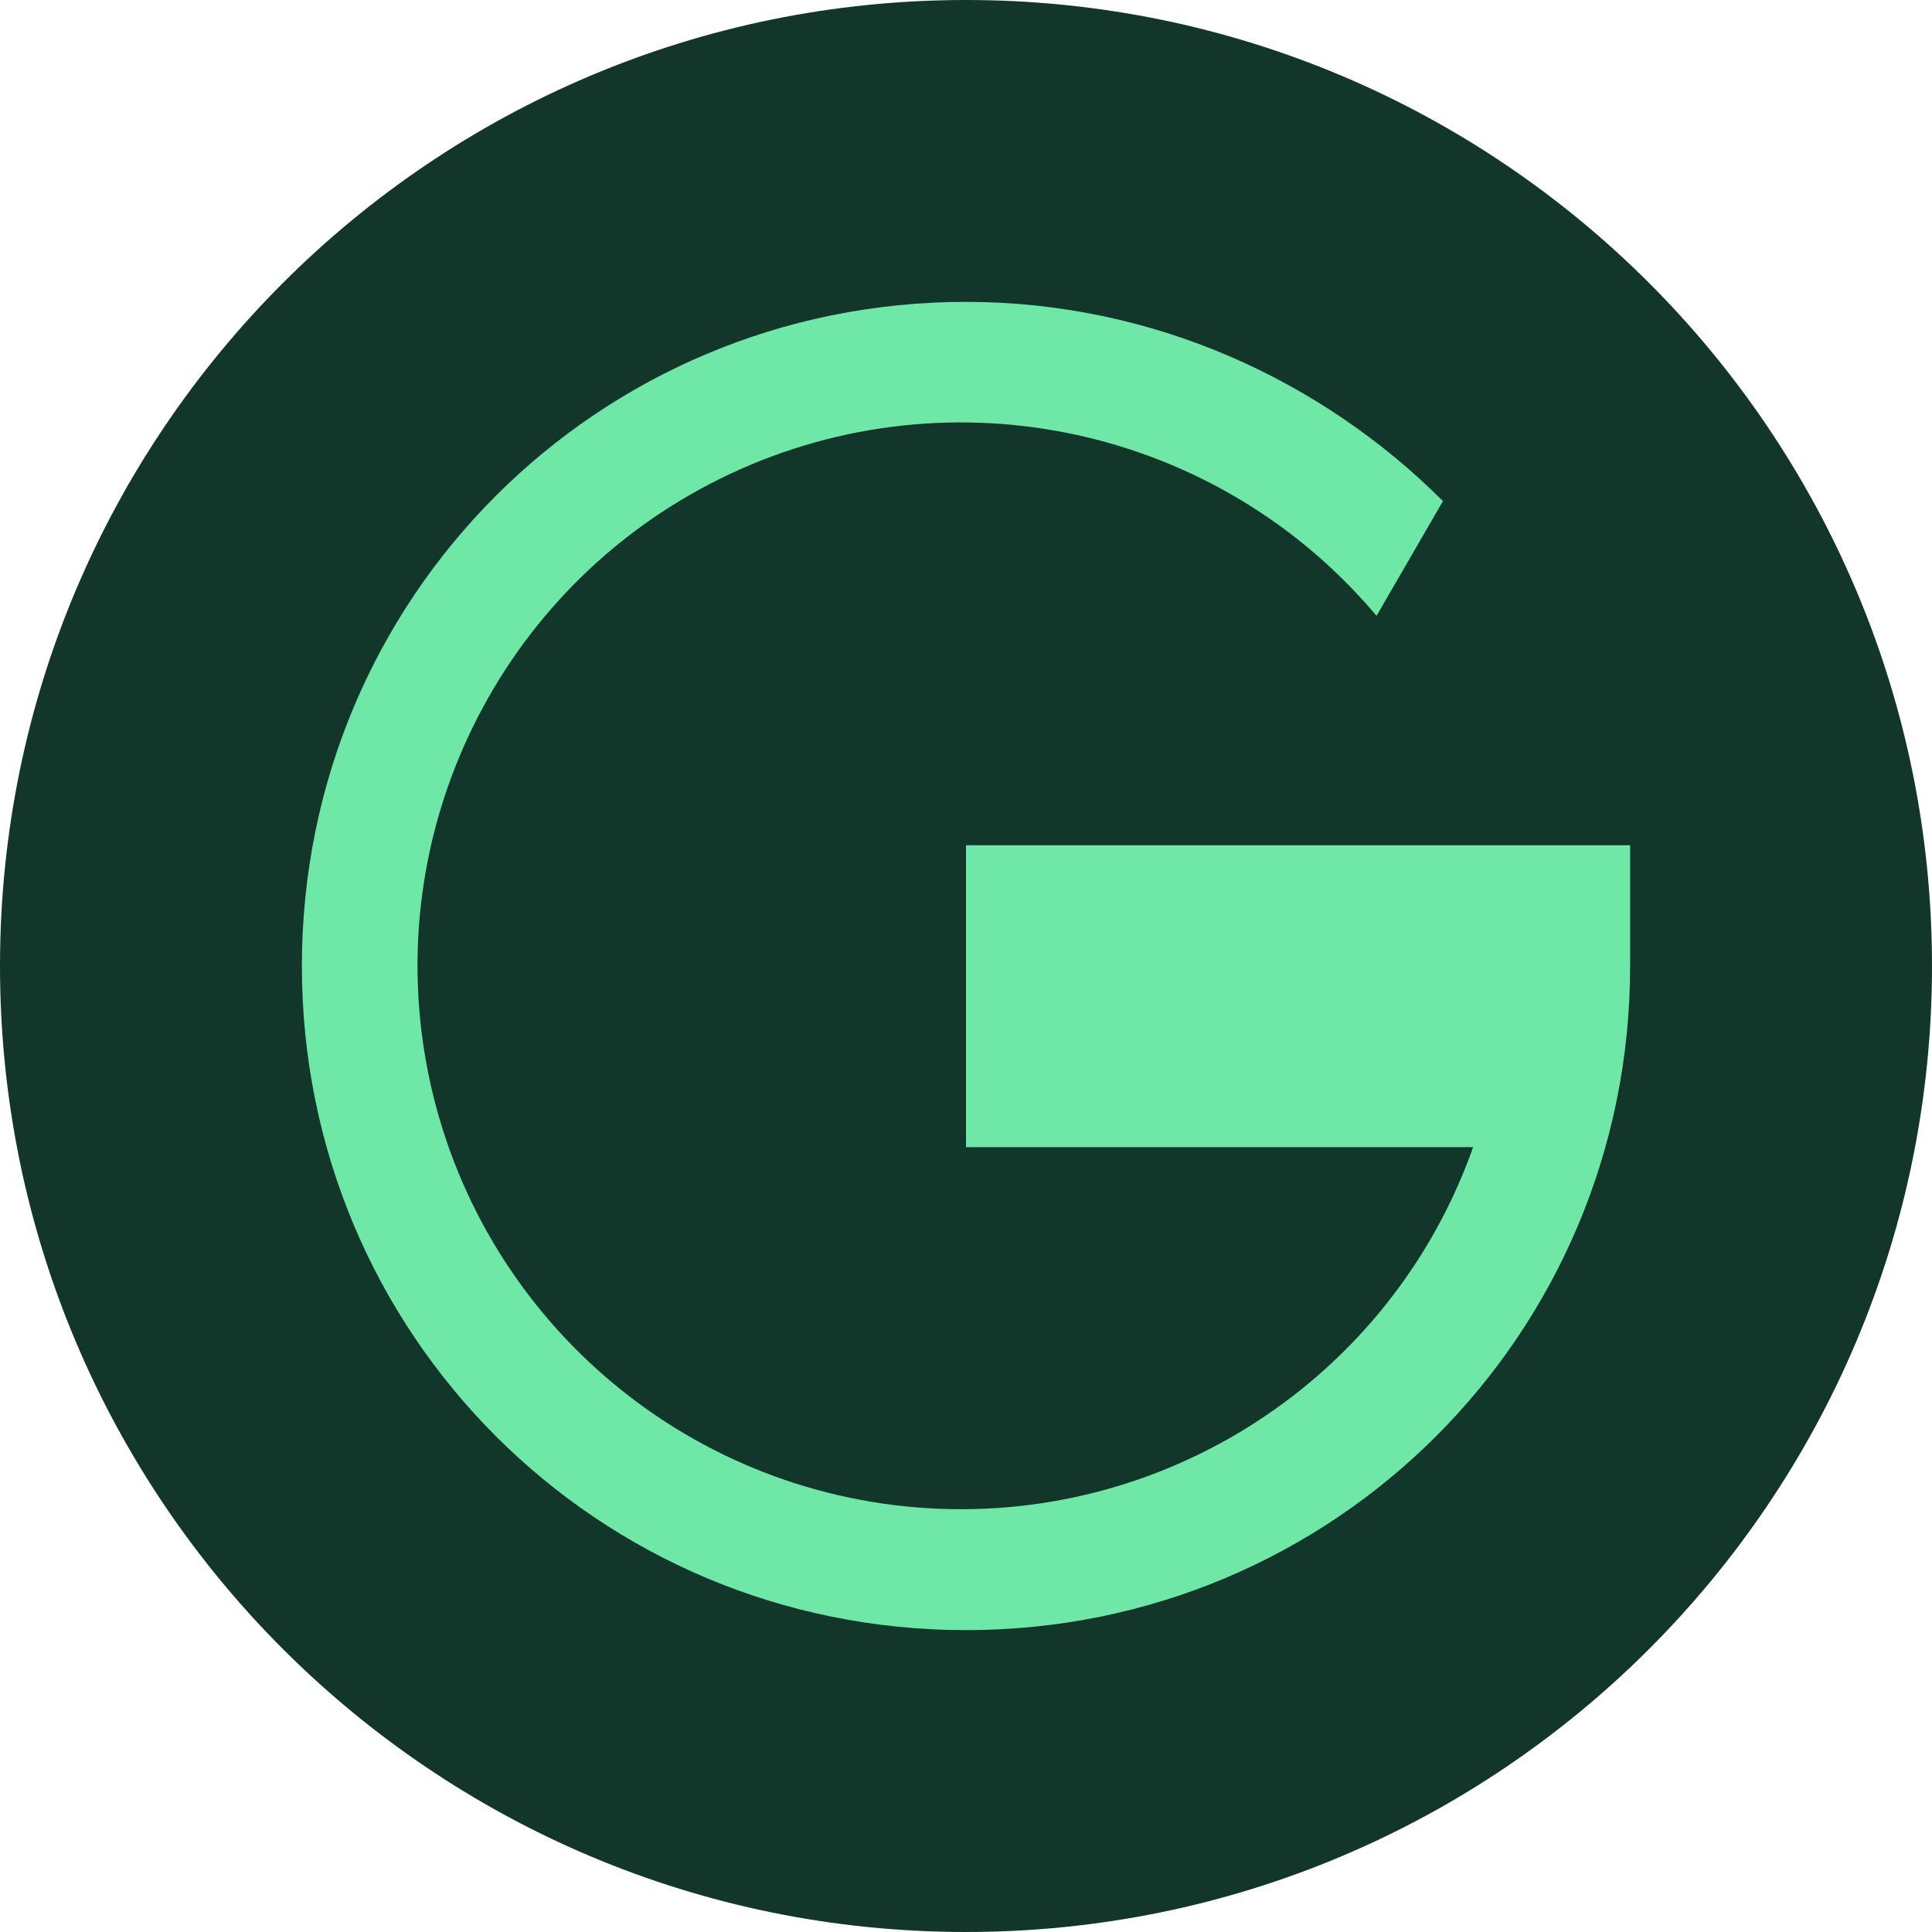
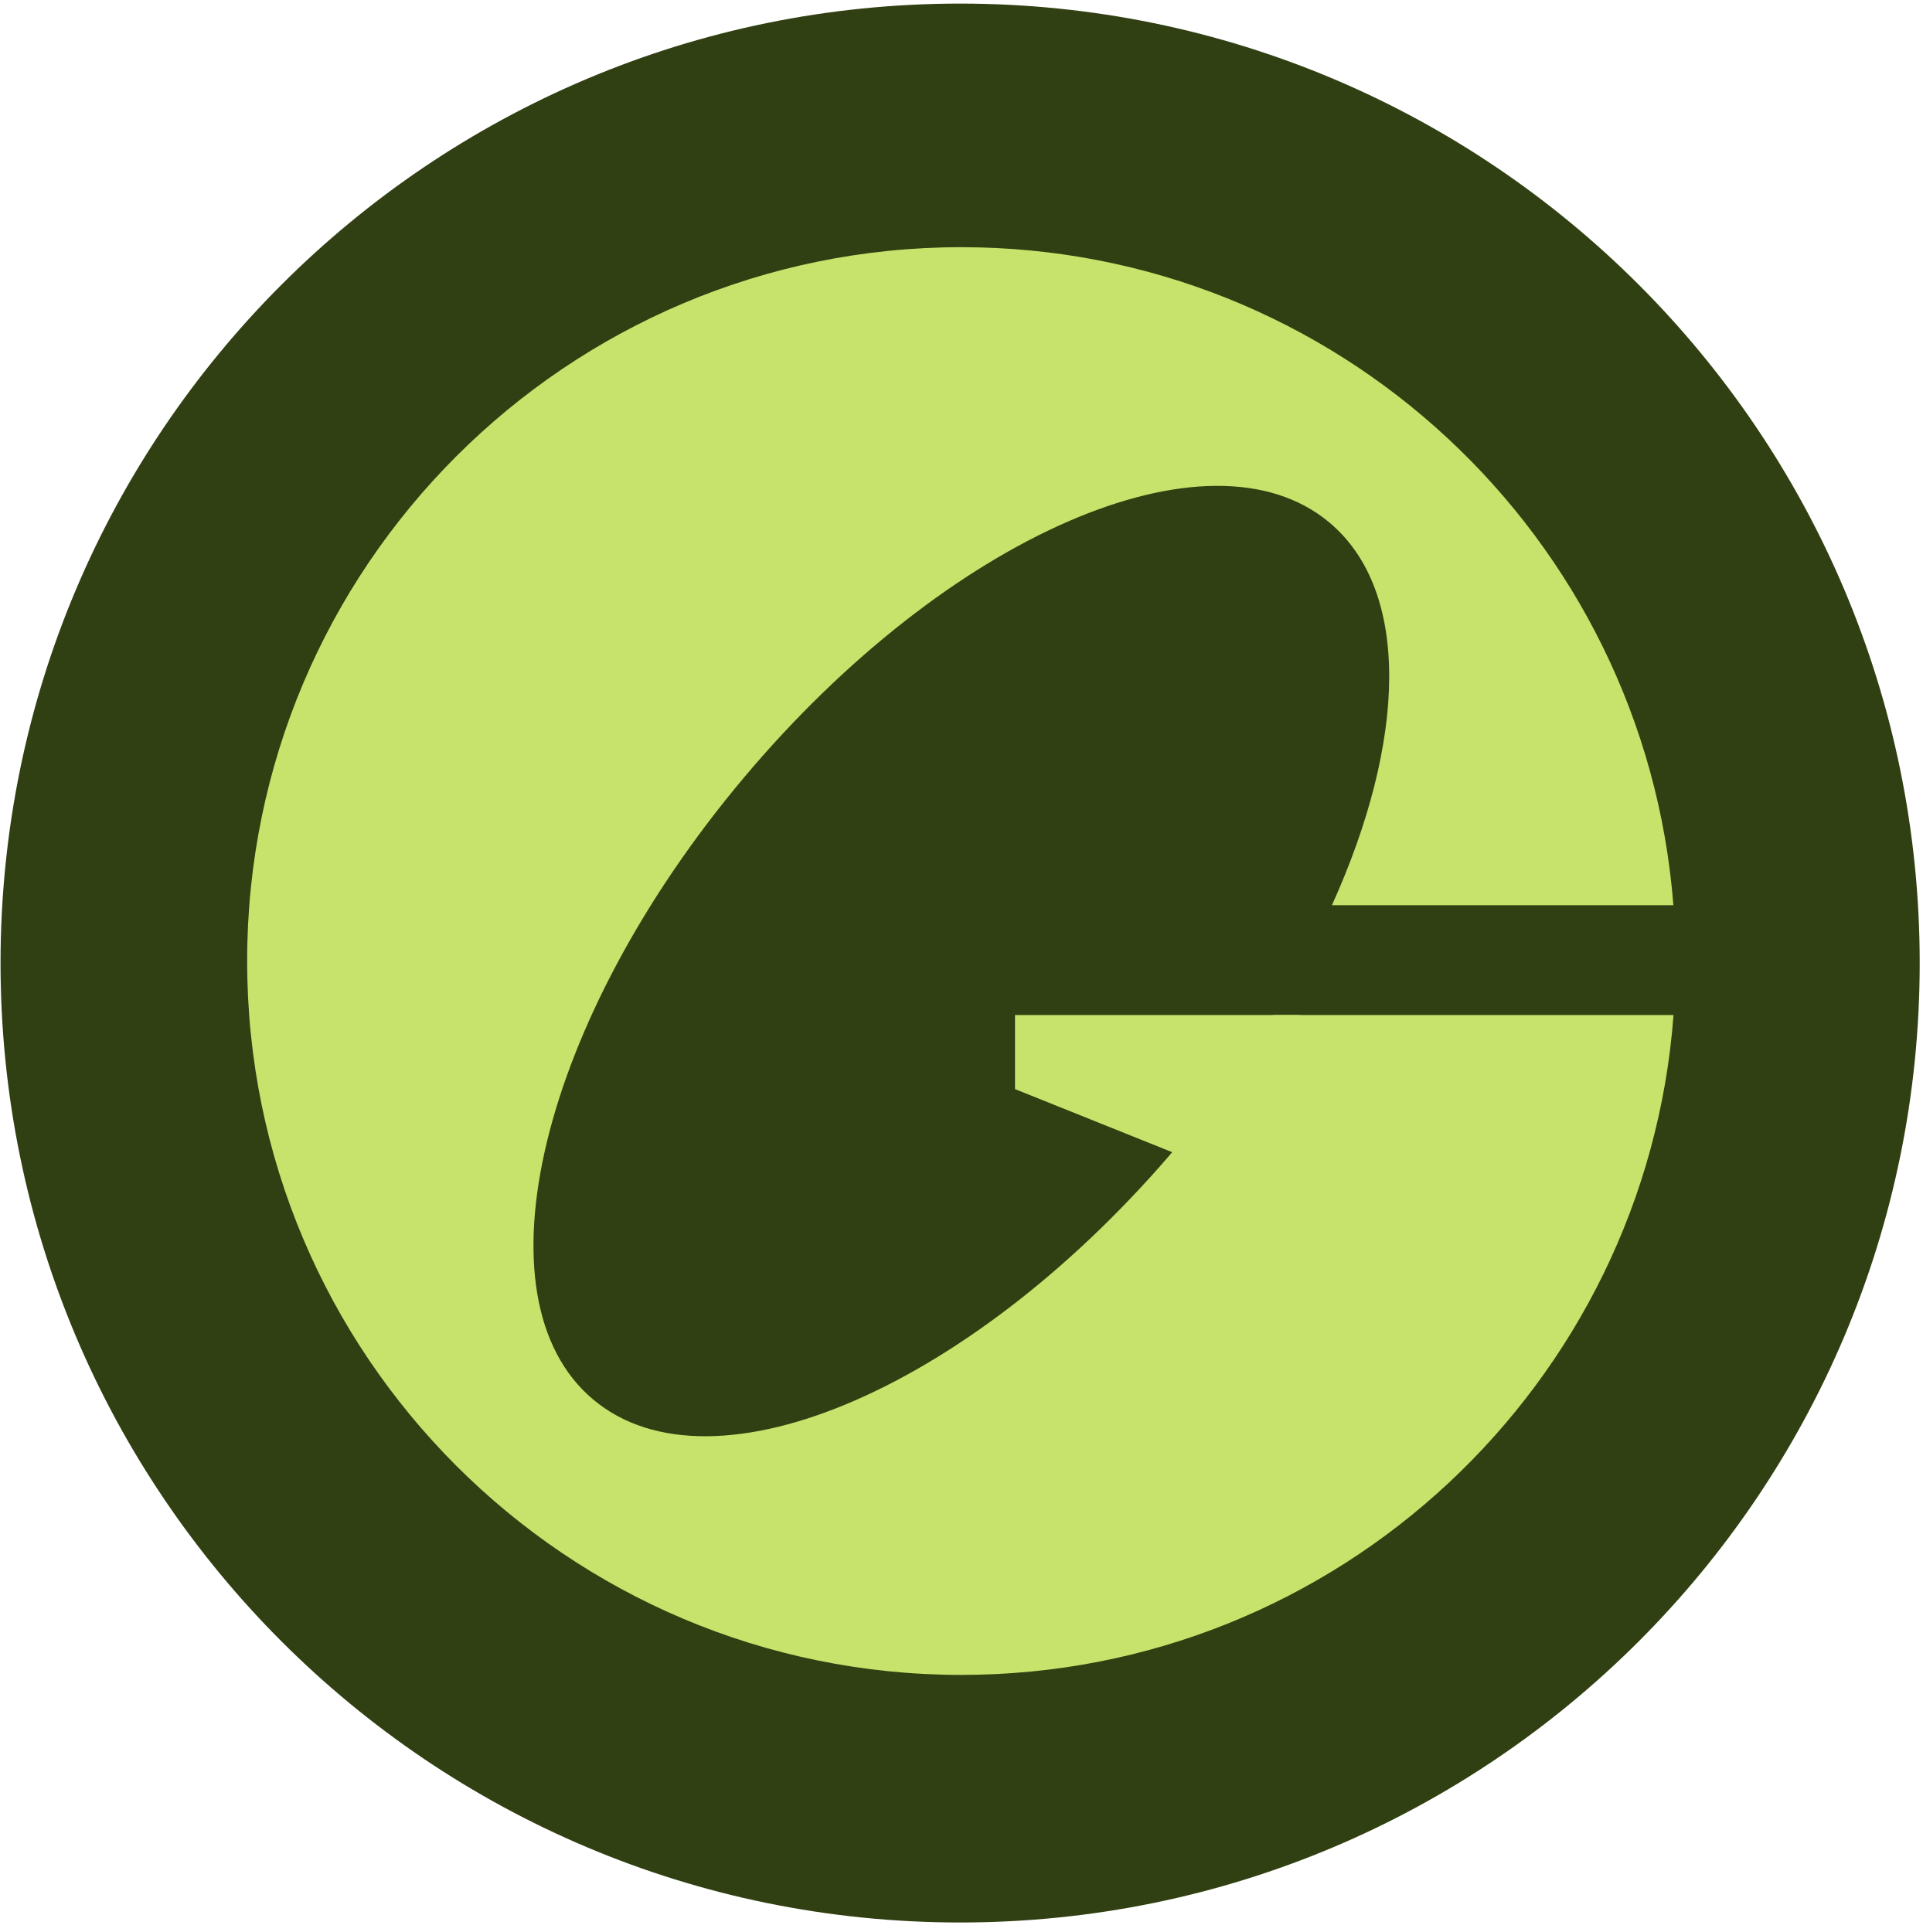
- <svg xmlns="http://www.w3.org/2000/svg" width="32" height="32" viewBox="0 0 32 32" fill="none">
-   <circle cx="16" cy="16" r="16" fill="#12372A" />
-   <path d="M22.8 10.2A9 9 0 1 0 24.4 19H16v-5h11v2c0 6.1-4.9 11-11 11S5 22.1 5 16 9.9 5 16 5c3.1 0 5.9 1.3 7.9 3.3l-1.1 1.9Z" fill="#6FE7A7" />
+ <svg xmlns="http://www.w3.org/2000/svg" width="194" height="195" viewBox="0 0 194 195" fill="none">
+   <circle cx="96.893" cy="97.201" r="96.839" fill="#314012" />
+   <path fill-rule="evenodd" clip-rule="evenodd" d="M168.887 102.452C166.099 139.698 134.987 169.051 97.016 169.051C57.211 169.051 24.942 136.793 24.942 97C24.942 57.208 57.211 24.949 97.016 24.949C134.924 24.949 165.997 54.206 168.873 91.365H134.414C141.936 74.744 142.391 59.642 134.165 52.742C122.017 42.552 95.537 54.106 75.02 78.55C54.503 102.993 47.719 131.069 59.867 141.259C72.015 151.449 98.495 139.895 119.012 115.451C122.588 111.191 125.747 106.82 128.461 102.452H168.887Z" fill="#C7E36C" />
+   <path d="M102.43 102.452H131.251L120.121 117.025L102.43 109.924V102.452Z" fill="#C7E36C" />
</svg>
